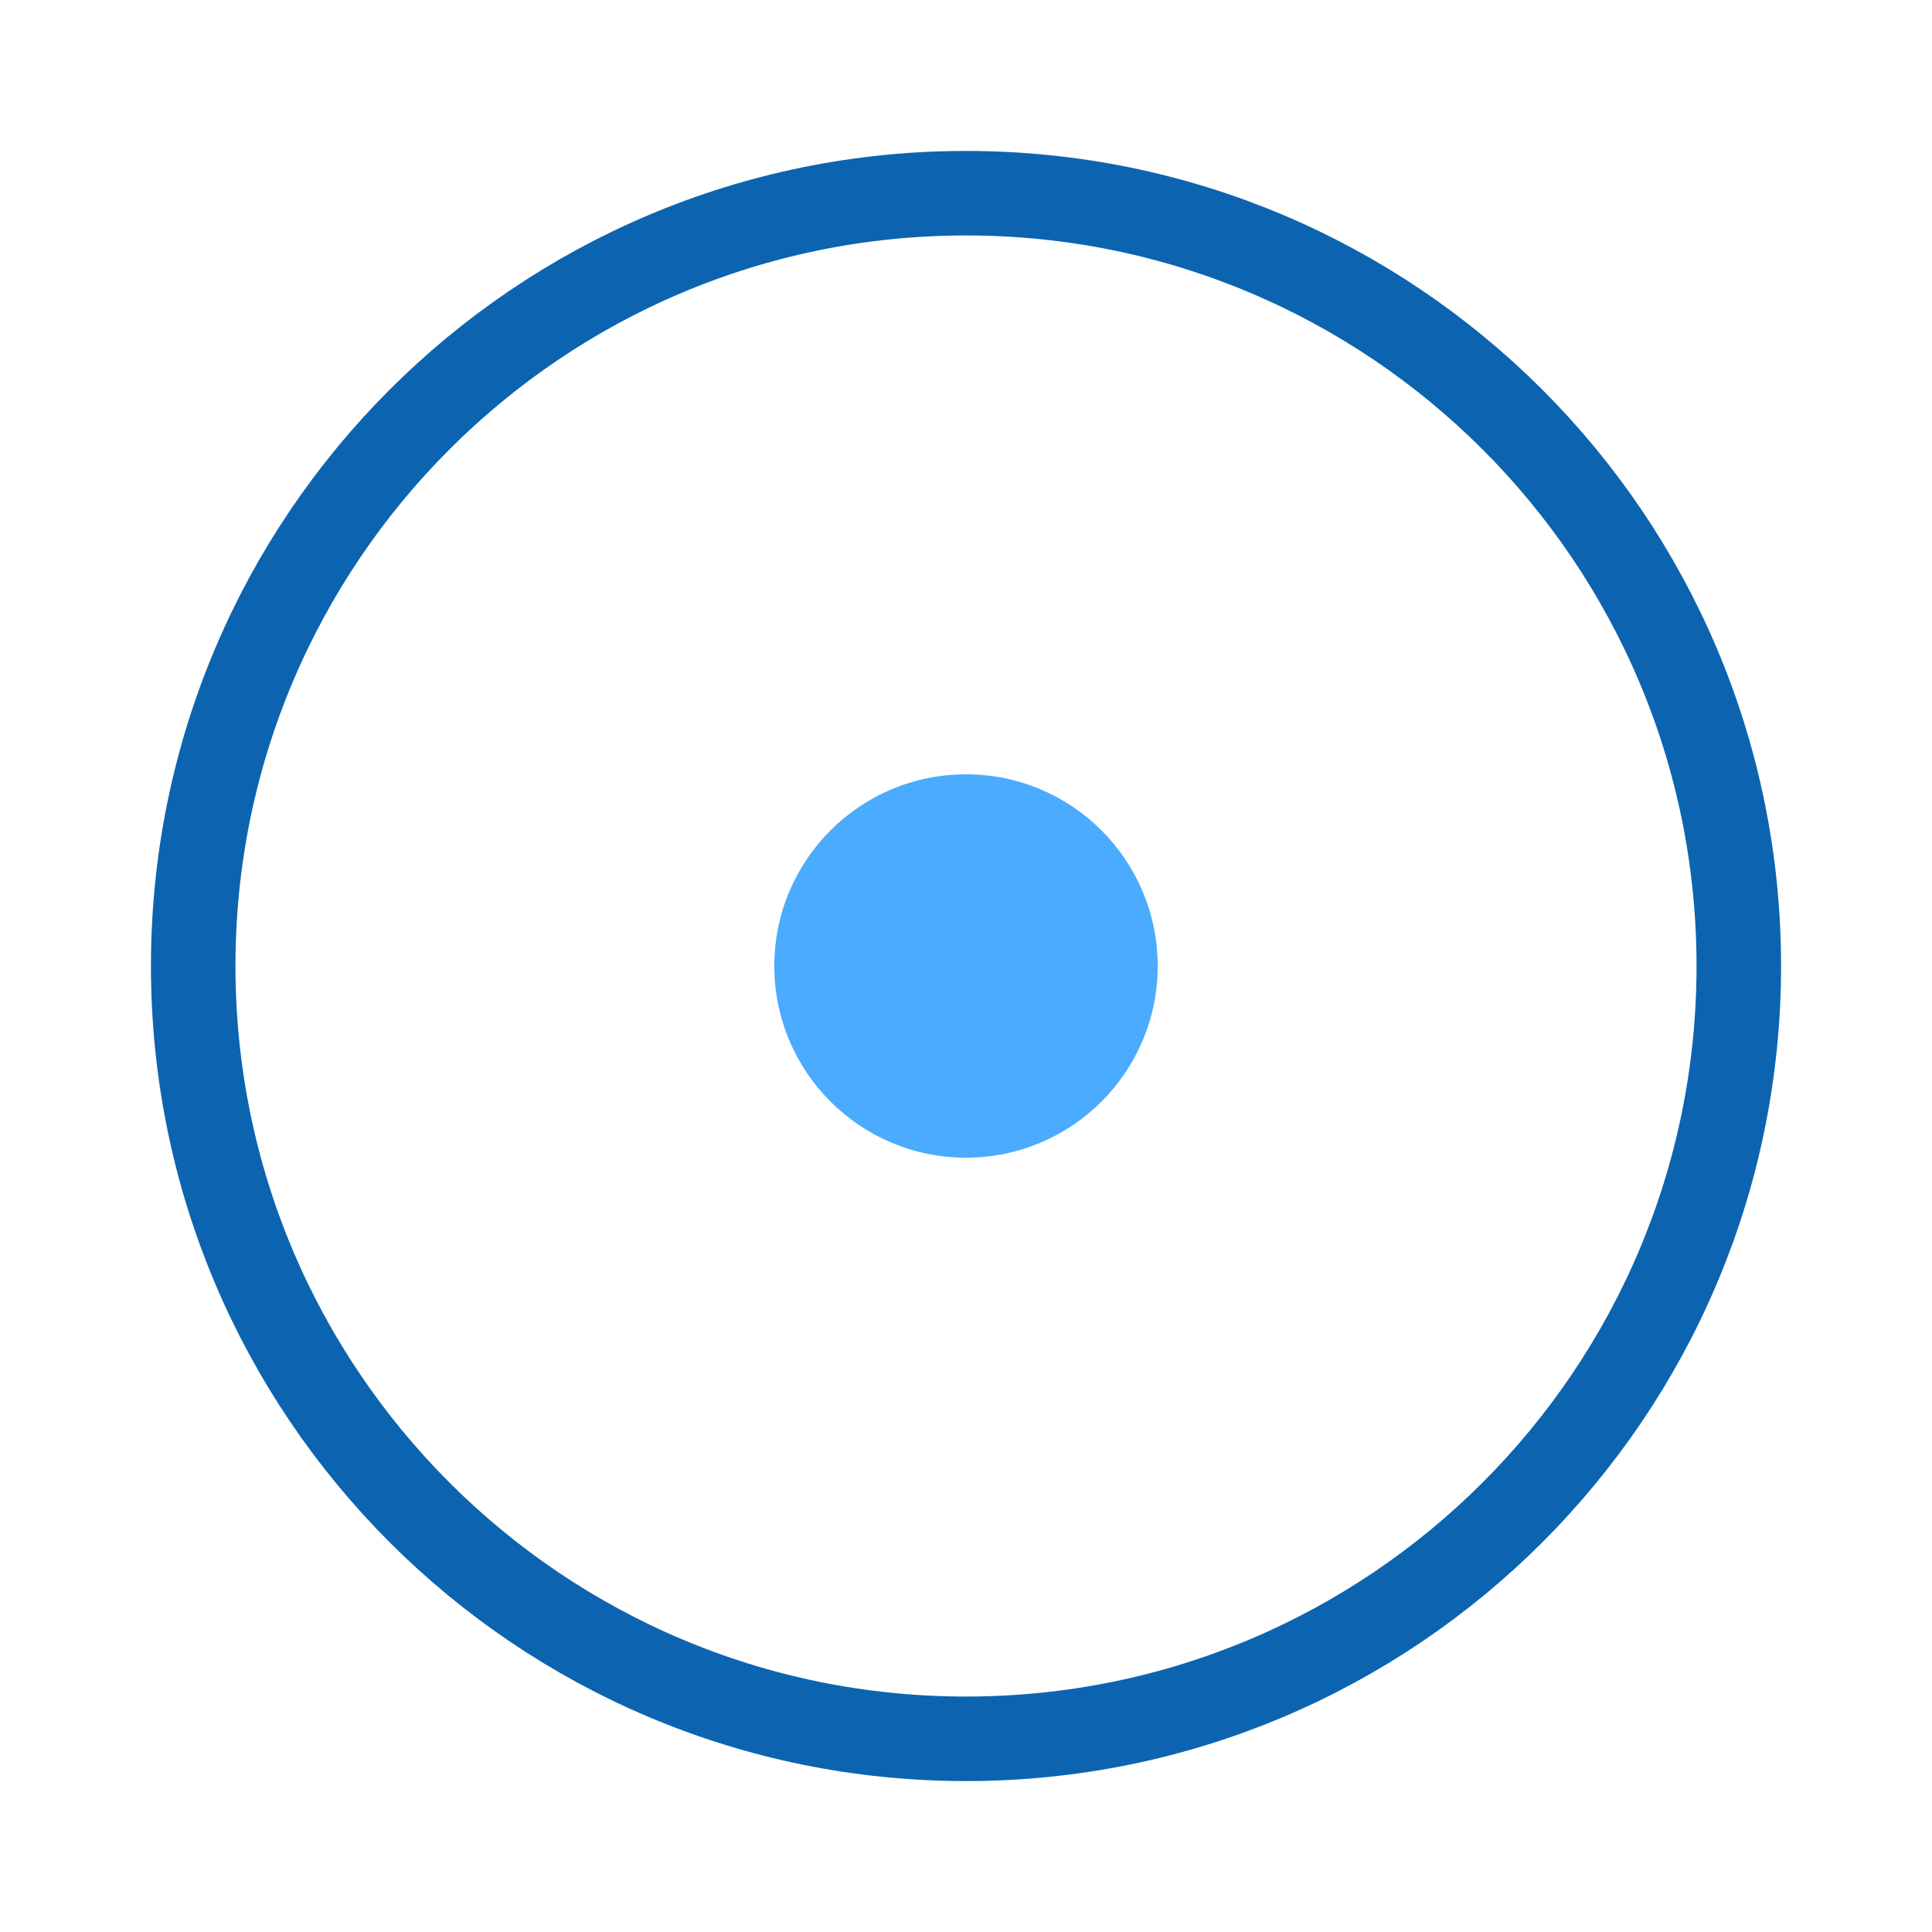
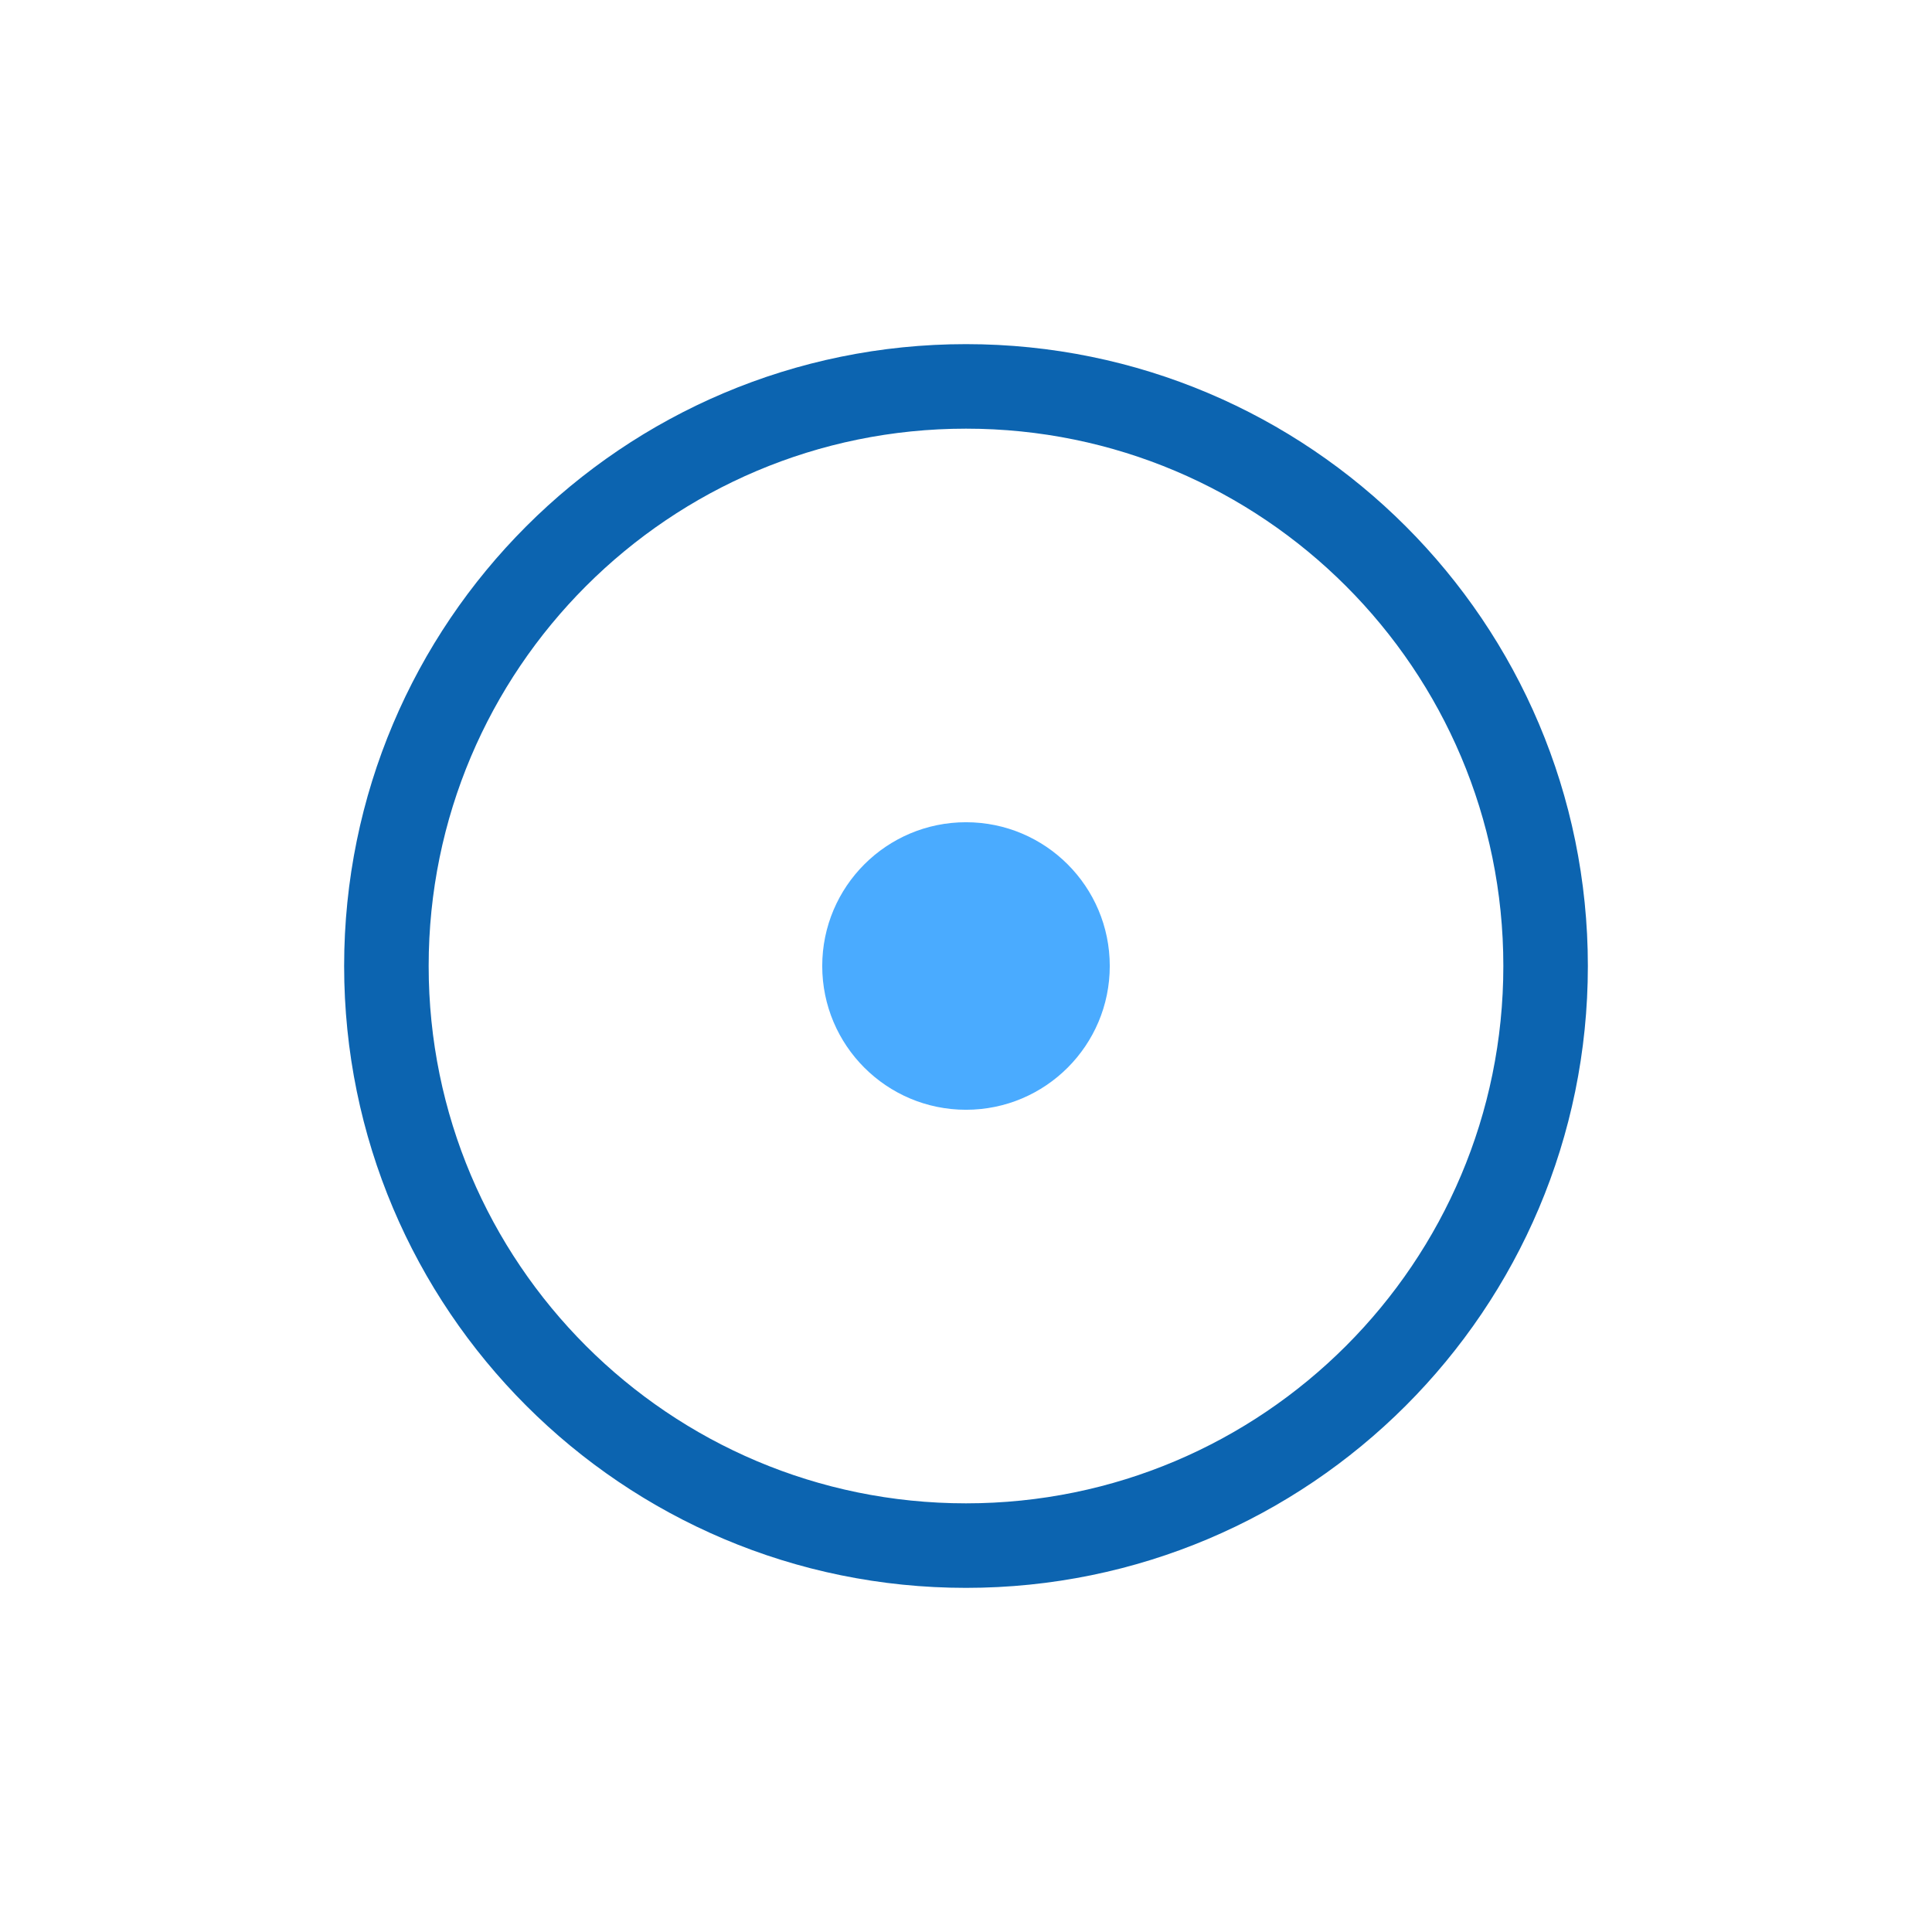
<svg xmlns="http://www.w3.org/2000/svg" version="1.1" id="Layer_1" x="0px" y="0px" viewBox="0 0 640 640" enable-background="new 0 0 640 640" xml:space="preserve">
  <g id="Layer_1_1_" display="none">
    <g display="inline">
      <rect x="21" y="18" fill="#E6E6F2" stroke="#636592" stroke-width="20" stroke-linecap="round" stroke-linejoin="round" stroke-miterlimit="10" width="449" height="449" />
      <polyline fill="none" stroke="#636592" stroke-width="20" stroke-linecap="round" stroke-linejoin="round" stroke-miterlimit="10" points="    21,18 167.124,159.696 210.519,338.588 21,467   " />
      <polyline fill="none" stroke="#636592" stroke-width="20" stroke-linecap="round" stroke-linejoin="round" stroke-miterlimit="10" points="    470,303.164 210.519,338.588 21,219.032 167.124,159.696 257.456,18 353.101,141.099 210.519,338.588 284.023,467 470,303.164     353.101,141.099 470,18   " />
      <line fill="none" stroke="#636592" stroke-width="20" stroke-linecap="round" stroke-linejoin="round" stroke-miterlimit="10" x1="167.124" y1="159.696" x2="353.101" y2="141.099" />
    </g>
  </g>
  <g display="none">
    <rect x="395" y="400" display="inline" fill="#29ABE2" stroke="#2E3192" stroke-width="20" stroke-linecap="round" stroke-linejoin="round" stroke-miterlimit="10" width="224" height="220" />
    <path display="inline" fill="#29ABE2" stroke="#2E3192" stroke-width="20" stroke-linecap="round" stroke-linejoin="round" stroke-miterlimit="10" d="   M394.724,620L619,399.783L394.724,620z" />
  </g>
-   <circle fill="none" stroke="#0C64B0" stroke-width="28" stroke-linejoin="round" cx="320" cy="320" r="256" />
-   <circle fill="#4AABFF" cx="320" cy="320" r="63.5" />
+   <g>
+     <circle fill="none" stroke="#0C64B0" stroke-width="28" stroke-linejoin="round" cx="320" cy="320" r="192" />
+     <circle fill="#4AABFF" cx="320" cy="320" r="47.625" />
+   </g>
</svg>
